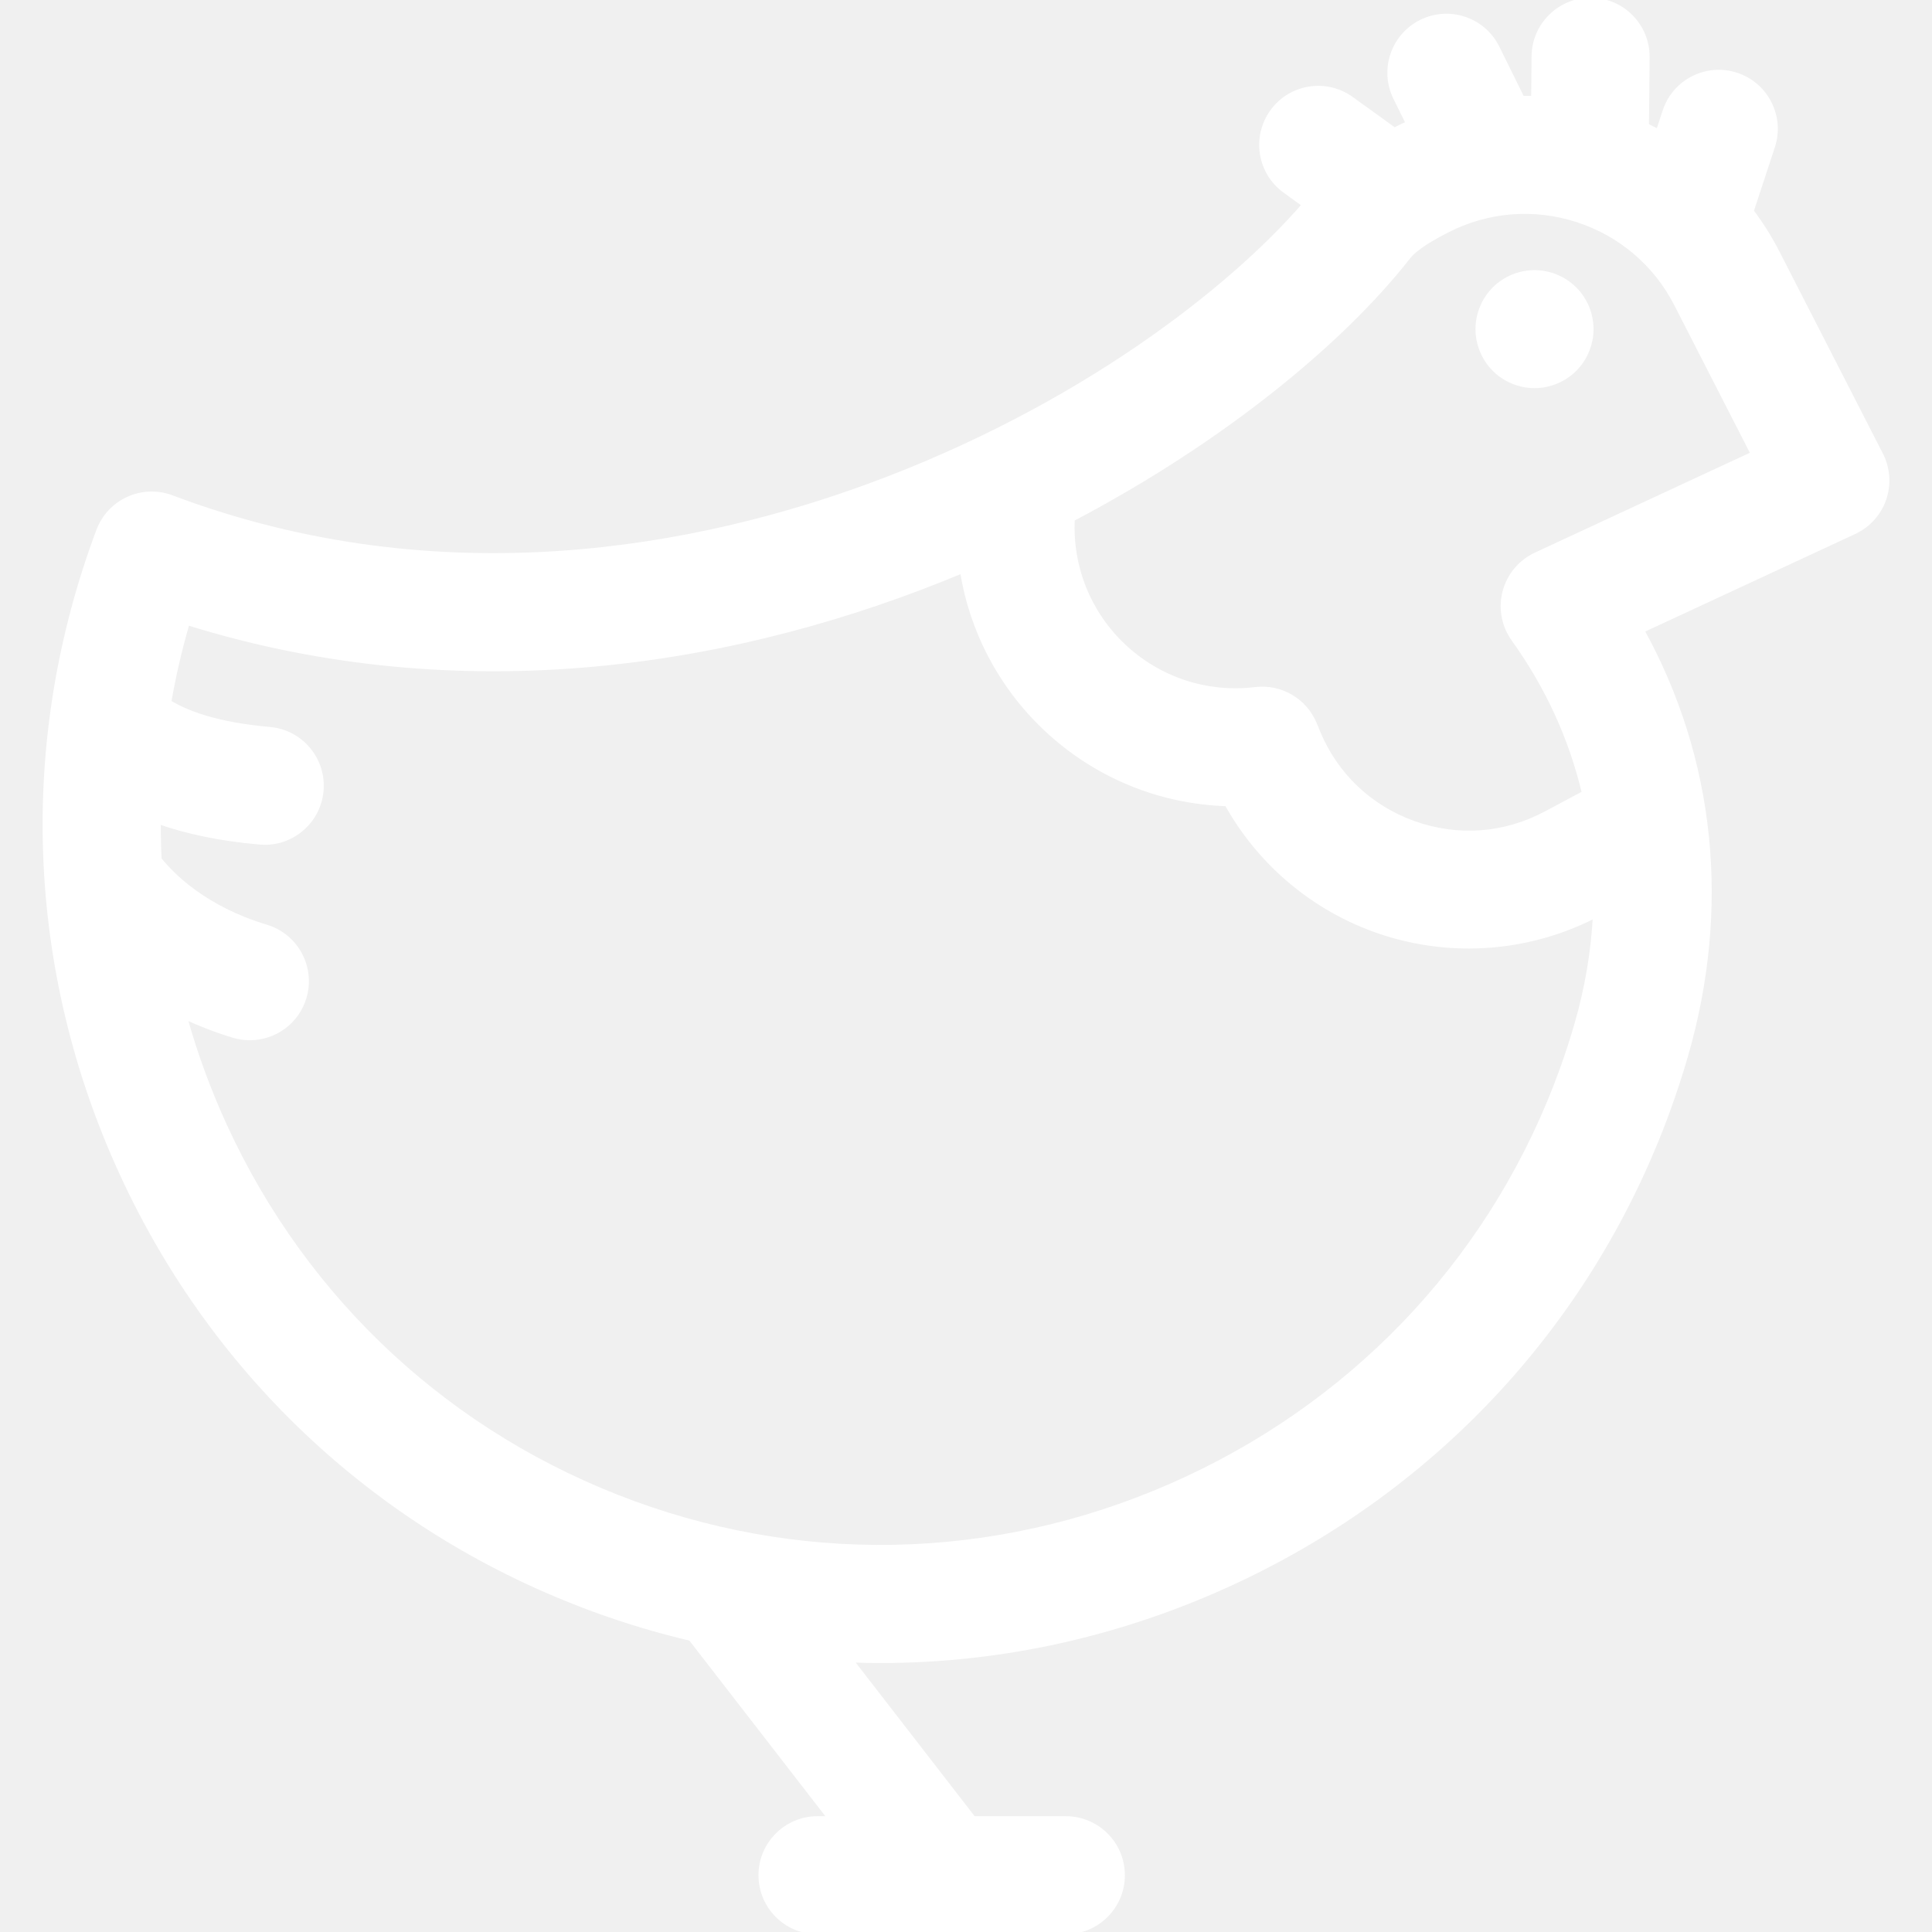
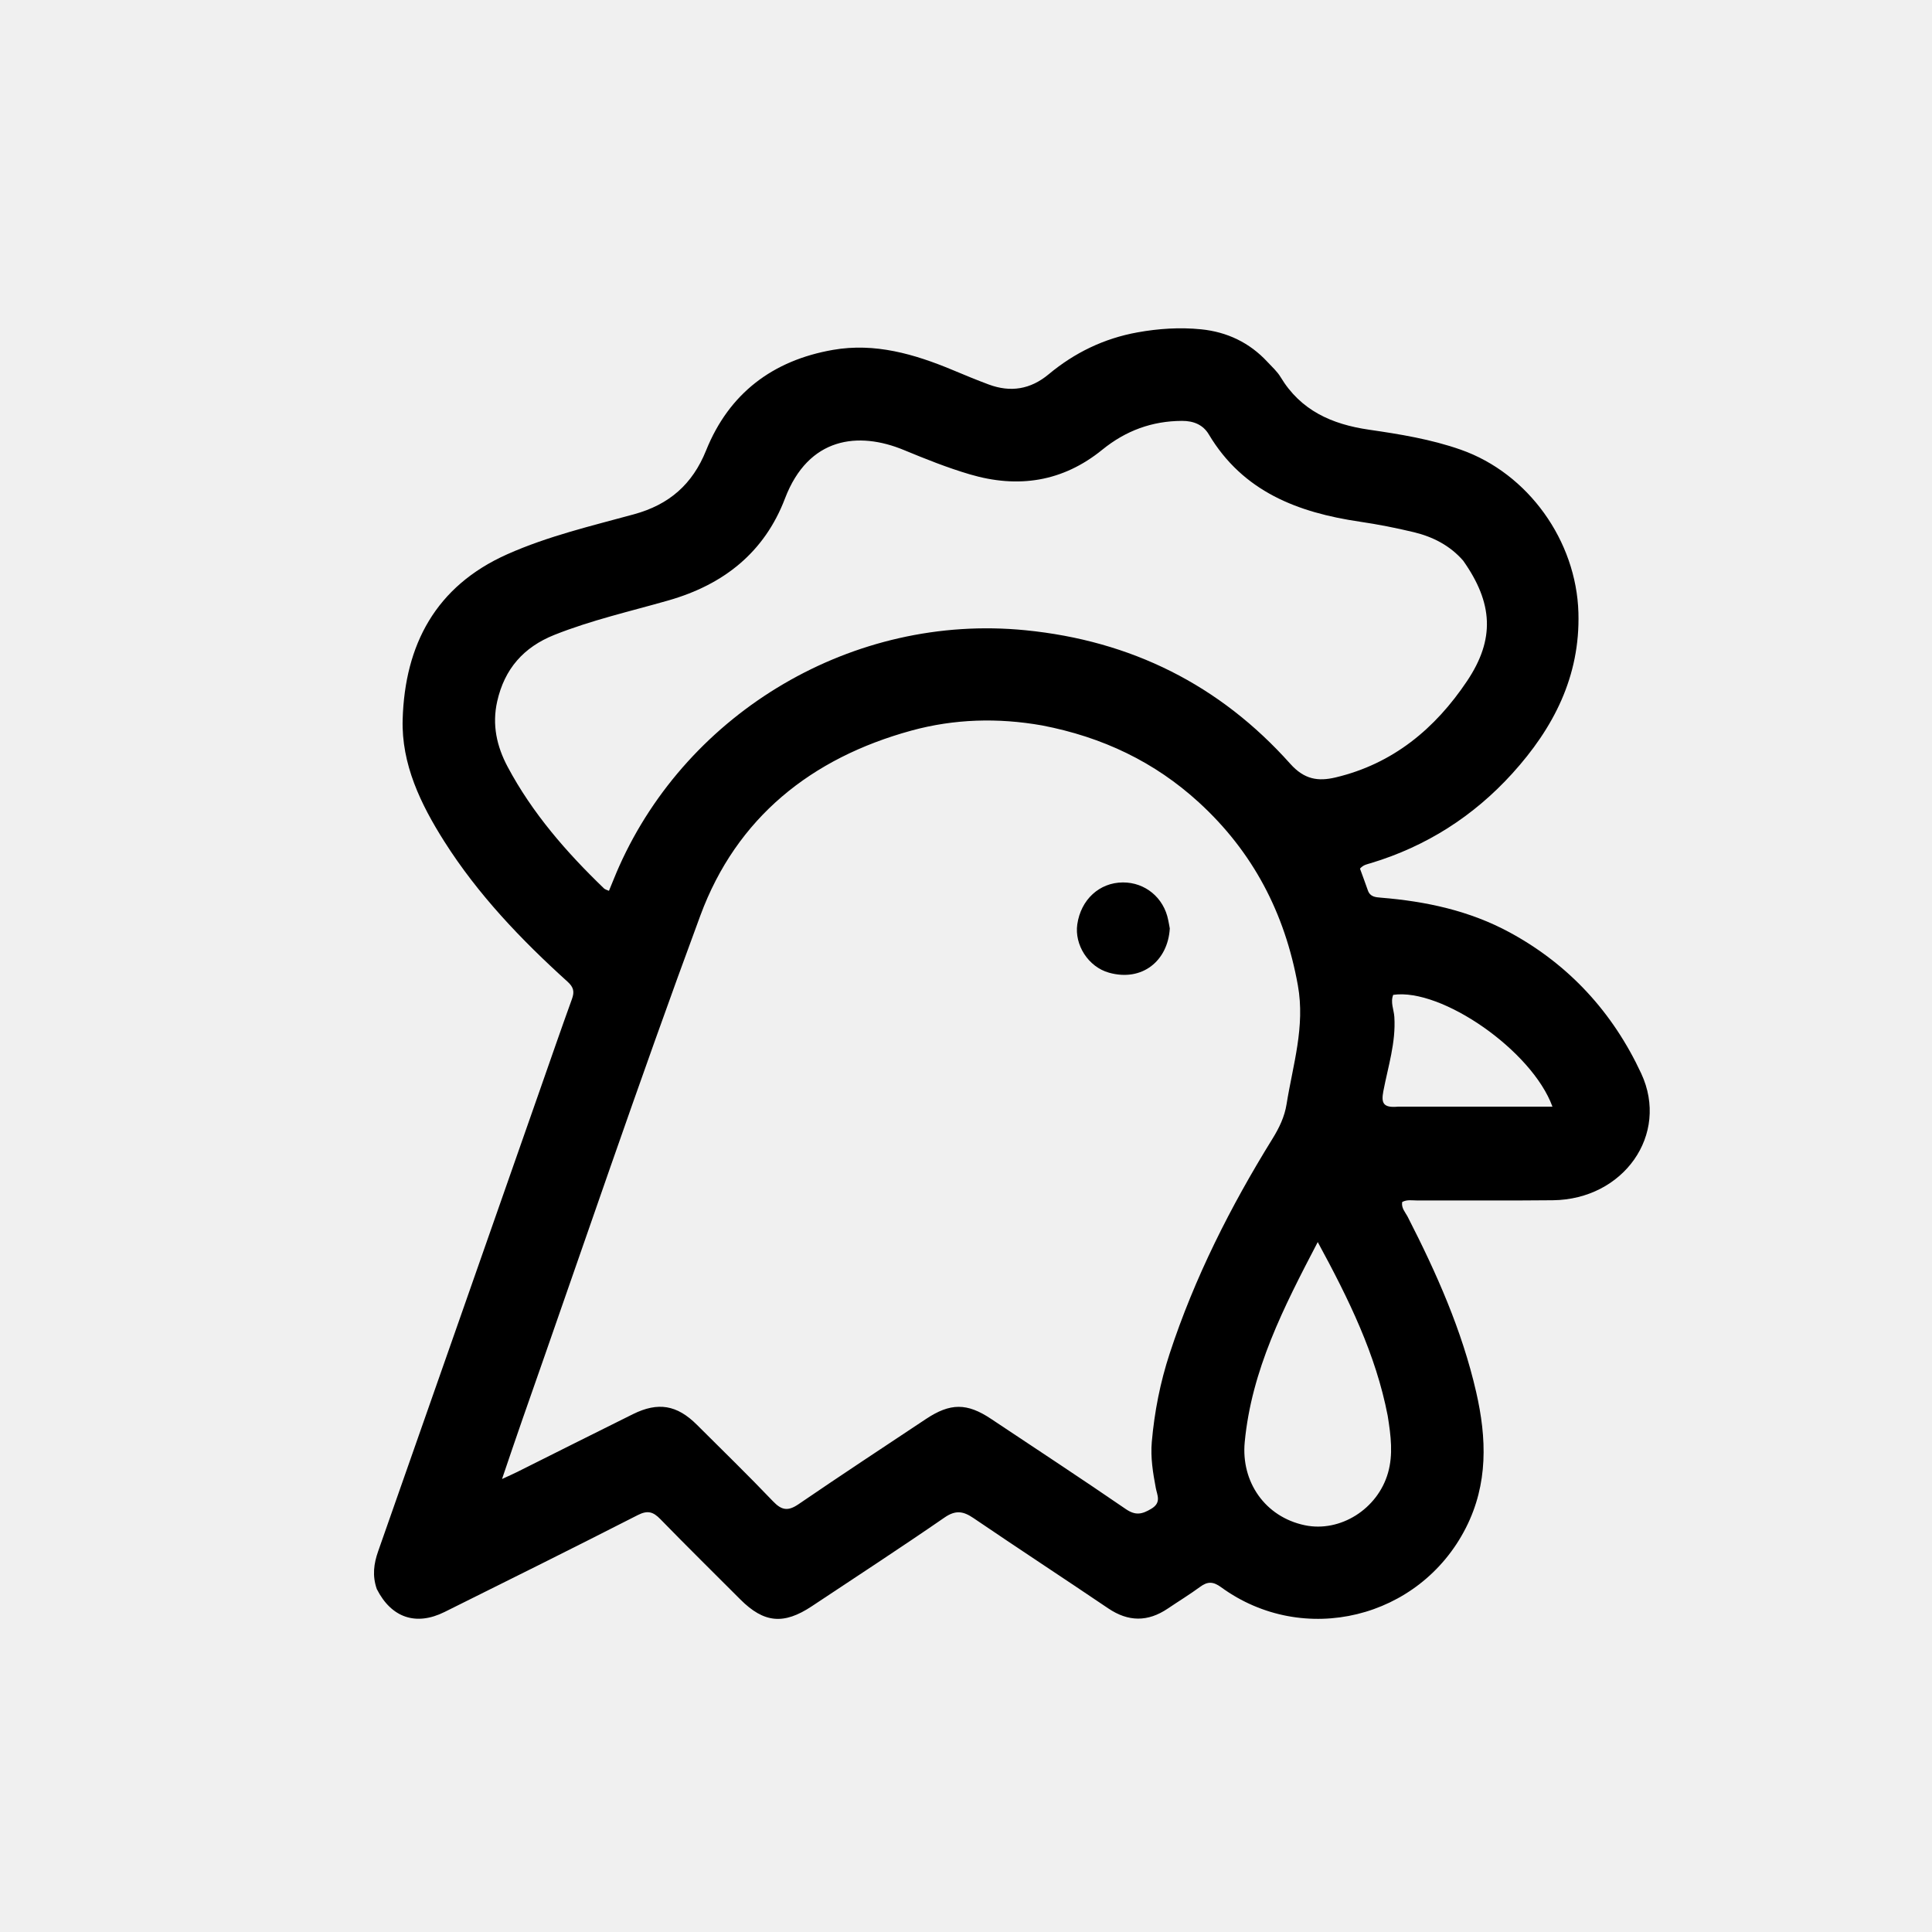
- <svg xmlns="http://www.w3.org/2000/svg" fill="#ffffff" height="800px" width="800px" version="1.1" viewBox="0 0 425.48 425.48" enable-background="new 0 0 425.48 425.48" stroke="#ffffff">
-   <g id="SVGRepo_bgCarrier" stroke-width="0" />
-   <g id="SVGRepo_tracerCarrier" stroke-linecap="round" stroke-linejoin="round" />
-   <g id="SVGRepo_iconCarrier">
-     <g>
-       <path d="m414.221,100.116l-22.783-44.493c-1.656-3.235-3.58-6.275-5.717-9.124l4.675-14.217c2.156-6.558-1.412-13.623-7.97-15.779-6.558-2.157-13.623,1.413-15.779,7.97l-1.47,4.47c-0.832-0.44-1.674-0.864-2.529-1.268l.145-15.056c0.066-6.903-5.476-12.553-12.379-12.62-6.872-0.075-12.553,5.476-12.62,12.379l-.089,9.251c-0.826-0.026-1.651-0.032-2.476-0.025l-5.481-11.109c-3.055-6.19-10.548-8.732-16.741-5.678-6.191,3.055-8.733,10.55-5.678,16.741l2.763,5.599c-0.924,0.419-1.842,0.86-2.752,1.325-0.078,0.04-0.158,0.084-0.236,0.124l-9.48-6.839c-5.598-4.039-13.412-2.776-17.45,2.824-4.039,5.599-2.775,13.412 2.824,17.45l4.233,3.054c-16.288,18.827-49.686,44.913-95.627,61.821-37.114,13.659-93.92,25.206-153.79,2.639-3.105-1.17-6.55-1.058-9.573,0.313s-5.376,3.889-6.541,6.998c-17.351,46.312-15.541,96.57 5.099,141.517 20.637,44.942 57.584,79.07 104.035,96.099 7.011,2.57 14.114,4.688 21.274,6.377l30.673,39.619h-2.742c-6.903,0-12.5,5.596-12.5,12.5s5.597,12.5 12.5,12.5h54.691c6.904,0 12.5-5.596 12.5-12.5 0-6.903-5.596-12.5-12.5-12.5h-20.333l-26.987-34.859c2.172,0.078 4.344,0.127 6.516,0.127 26.593-0.001 53.149-5.851 78.073-17.479 44.892-20.945 78.816-57.977 95.522-104.274 1.356-3.759 2.603-7.597 3.706-11.406 9.463-32.667 6.019-65.426-9.585-93.739l46.72-21.7c3.083-1.432 5.449-4.057 6.554-7.271 1.105-3.211 0.855-6.736-0.695-9.761zm-70.216,135.395c-14.432,39.992-43.758,71.992-82.577,90.104-38.791,18.098-82.115,20.016-121.99,5.397-40.15-14.718-72.084-44.216-89.92-83.059-3.594-7.826-6.523-15.839-8.793-23.973 3.431,1.585 7.003,2.969 10.709,4.081 1.198,0.359 2.407,0.531 3.597,0.531 5.376,0 10.344-3.497 11.968-8.912 1.984-6.612-1.769-13.581-8.381-15.564-13.601-4.08-20.754-11.405-23.528-14.891-0.134-2.747-0.19-5.498-0.179-8.249 5.966,2.099 13.293,3.736 22.305,4.524 0.371,0.032 0.738,0.048 1.103,0.048 6.411,0 11.87-4.906 12.438-11.412 0.601-6.877-4.487-12.94-11.364-13.542-11.893-1.04-18.557-3.72-22.168-5.956 1.016-5.859 2.365-11.688 4.049-17.462 60.952,19.016 121.454,9.117 170.635-11.424 2.088,13.096 8.404,25.243 18.242,34.578 10.962,10.402 25.177,16.263 40.028,16.718 7.15,12.84 18.783,22.785 32.748,27.784 6.649,2.38 13.6,3.559 20.533,3.559 9.597,0 19.151-2.279 27.831-6.73-0.404,7.922-1.75,15.947-4.076,23.973-0.956,3.298-2.036,6.621-3.21,9.877zm-5.779-113.35c-3.379,1.569-5.881,4.564-6.826,8.168-0.944,3.604-0.232,7.441 1.942,10.466 7.496,10.427 12.69,21.854 15.53,33.853l-8.442,4.507c-9.07,4.847-19.397,5.607-29.079,2.141-9.689-3.469-17.193-10.617-21.115-20.092l-.71-1.73c-2.136-5.206-7.486-8.342-13.071-7.663-10.684,1.296-21.29-2.206-29.098-9.615-7.641-7.25-11.679-17.375-11.162-27.873 33.358-17.552 59.459-39.234 73.848-57.6 1.769-2.258 5.387-4.293 8.691-5.986 8.912-4.563 19.069-5.383 28.598-2.308s17.291,9.677 21.854,18.589l16.862,32.931-47.822,22.212z" />
-       <path d="m337.942,59.989c-3.29,0-6.51,1.33-8.84,3.66-2.32,2.32-3.66,5.54-3.66,8.83s1.34,6.52 3.66,8.84c2.33,2.33 5.55,3.66 8.84,3.66s6.51-1.33 8.84-3.66c2.33-2.32 3.66-5.55 3.66-8.84s-1.33-6.51-3.66-8.83c-2.33-2.33-5.55-3.66-8.84-3.66z" />
-     </g>
-   </g>
+ <svg xmlns="http://www.w3.org/2000/svg" version="1.1" id="Layer_1" x="0px" y="0px" width="100%" viewBox="0 0 768 768" enable-background="new 0 0 768 768" xml:space="preserve">
+   <path fill="#000000" opacity="1" stroke="none" d=" M149.79,631.686   C147.912,626.328 148.611,621.526 150.318,616.664   C171.773,555.571 193.177,494.461 214.595,433.355   C218.835,421.26 223.014,409.144 227.372,397.092   C228.413,394.213 228.031,392.426 225.625,390.251   C207.153,373.55 190.008,355.615 176.608,334.474   C167.221,319.666 159.537,303.736 160.064,285.966   C160.944,256.341 173.16,233.015 201.624,220.335   C217.837,213.111 235.05,209.077 252.038,204.428   C266.036,200.597 275.271,192.498 280.678,179.069   C289.842,156.306 307.22,143.252 331.125,139.082   C347.787,136.176 363.451,140.729 378.695,147.085   C383.455,149.07 388.22,151.058 393.055,152.851   C401.734,156.069 409.636,154.798 416.861,148.782   C427.158,140.207 438.848,134.531 452.137,132.127   C460.565,130.603 469.043,130.056 477.491,130.909   C487.739,131.943 496.701,136.168 503.812,143.848   C505.622,145.802 507.689,147.632 509.041,149.878   C517.036,163.171 529.395,168.658 544.156,170.804   C556.471,172.594 568.803,174.592 580.652,178.747   C607.512,188.165 626.638,215.006 627.446,243.572   C628.163,268.904 617.531,289.423 601.174,307.461   C585.763,324.457 566.954,336.468 544.879,343.127   C543.452,343.558 541.945,343.764 540.616,345.298   C541.618,348.054 542.719,350.982 543.745,353.936   C544.635,356.498 546.704,356.659 548.965,356.842   C566.869,358.296 584.195,362.008 600.14,370.656   C623.817,383.498 641.198,402.592 652.418,426.742   C663.715,451.061 645.336,476.819 617.275,477.117   C599.279,477.309 581.279,477.152 563.281,477.203   C561.337,477.208 559.304,476.765 557.386,477.821   C556.974,480.25 558.663,481.912 559.608,483.756   C571.02,506.04 581.175,528.816 586.798,553.348   C591.017,571.747 591.597,589.866 582.702,607.357   C564.327,643.49 518.147,654.809 485.393,630.932   C482.264,628.651 480.057,628.59 477.076,630.785   C472.921,633.842 468.497,636.533 464.219,639.426   C456.292,644.788 448.527,644.755 440.526,639.342   C422.722,627.299 404.732,615.531 386.955,603.449   C382.914,600.702 379.876,600.195 375.475,603.232   C358.065,615.247 340.332,626.793 322.714,638.505   C311.509,645.953 303.665,645.189 294.26,635.771   C283.663,625.158 272.972,614.636 262.513,603.889   C259.674,600.971 257.466,600.26 253.537,602.265   C228.016,615.288 202.363,628.053 176.7,640.796   C165.391,646.411 155.592,643.12 149.79,631.686  M414.207,288.363   C396.743,285.283 379.338,285.748 362.266,290.428   C322.499,301.328 292.793,325.035 278.415,363.895   C253.87,430.236 231.19,497.267 207.745,564.015   C205.069,571.633 202.514,579.294 199.563,587.93   C202.303,586.661 203.962,585.943 205.576,585.137   C220.929,577.472 236.25,569.742 251.631,562.135   C261.628,557.191 269.136,558.497 277.007,566.348   C287.154,576.468 297.432,586.465 307.325,596.828   C310.749,600.415 313.287,600.773 317.406,597.956   C334.186,586.484 351.171,575.313 368.101,564.063   C377.749,557.651 384.389,557.65 393.906,563.989   C411.794,575.902 429.765,587.697 447.485,599.856   C451.374,602.524 453.947,601.999 457.685,599.743   C461.76,597.283 459.996,594.381 459.455,591.528   C458.305,585.458 457.317,579.379 457.858,573.194   C458.902,561.234 461.207,549.506 464.949,538.091   C474.866,507.841 489.132,479.655 505.837,452.658   C508.503,448.349 510.626,443.967 511.429,438.941   C513.929,423.306 518.879,408.149 515.927,391.714   C510.755,362.914 498.026,338.565 476.503,318.897   C458.992,302.894 438.325,292.992 414.207,288.363  M581.636,222.875   C576.398,216.862 569.604,213.386 562.037,211.559   C554.938,209.846 547.74,208.438 540.515,207.372   C515.887,203.736 494.08,195.443 480.512,172.665   C478.237,168.846 474.458,167.289 469.881,167.306   C457.907,167.35 447.491,171.205 438.172,178.774   C422.477,191.524 404.768,194.24 385.525,188.562   C376.563,185.917 367.911,182.452 359.305,178.889   C341.258,171.417 321.381,173.646 312.037,198.168   C303.88,219.574 287.694,232.385 265.738,238.671   C250.558,243.016 235.104,246.506 220.371,252.378   C208.146,257.251 200.55,265.88 197.641,278.816   C195.549,288.121 197.466,296.692 201.786,304.804   C211.604,323.242 225.16,338.772 240.106,353.173   C240.529,353.581 241.21,353.719 242.068,354.123   C243.5,350.679 244.755,347.452 246.168,344.295   C273.629,282.936 339.13,243.734 407.638,250.53   C449.66,254.699 484.883,272.254 512.903,303.623   C518.482,309.868 523.949,310.692 530.906,309.042   C553.718,303.633 570.5,289.675 583.203,270.69   C594.297,254.109 593.565,239.765 581.636,222.875  M551.633,562.794   C546.913,538.364 536.157,516.44 523.824,493.739   C510.182,519.839 497.522,544.624 494.797,573.245   C493.293,589.038 502.863,602.989 518.672,606.305   C532.724,609.253 547.681,599.888 551.773,585.419   C553.814,578.201 552.935,570.914 551.633,562.794  M555.703,439.917   C576.057,439.917 596.411,439.917 617.126,439.917   C609.001,417.579 572.994,392.685 553.825,395.466   C552.633,398.426 554.088,401.336 554.274,404.249   C554.924,414.42 551.766,424.003 549.901,433.753   C548.989,438.523 549.851,440.451 555.703,439.917  z" />
+   <path fill="#000000" opacity="1" stroke="none" d=" M465.011,369.077   C464.25,381.969 454.012,390.338 440.846,386.66   C432.571,384.348 427.06,375.55 428.239,367.433   C429.668,357.593 437.042,350.821 446.371,350.782   C455.249,350.744 462.656,356.896 464.38,365.735   C464.571,366.714 464.781,367.689 465.011,369.077  z" />
</svg>
